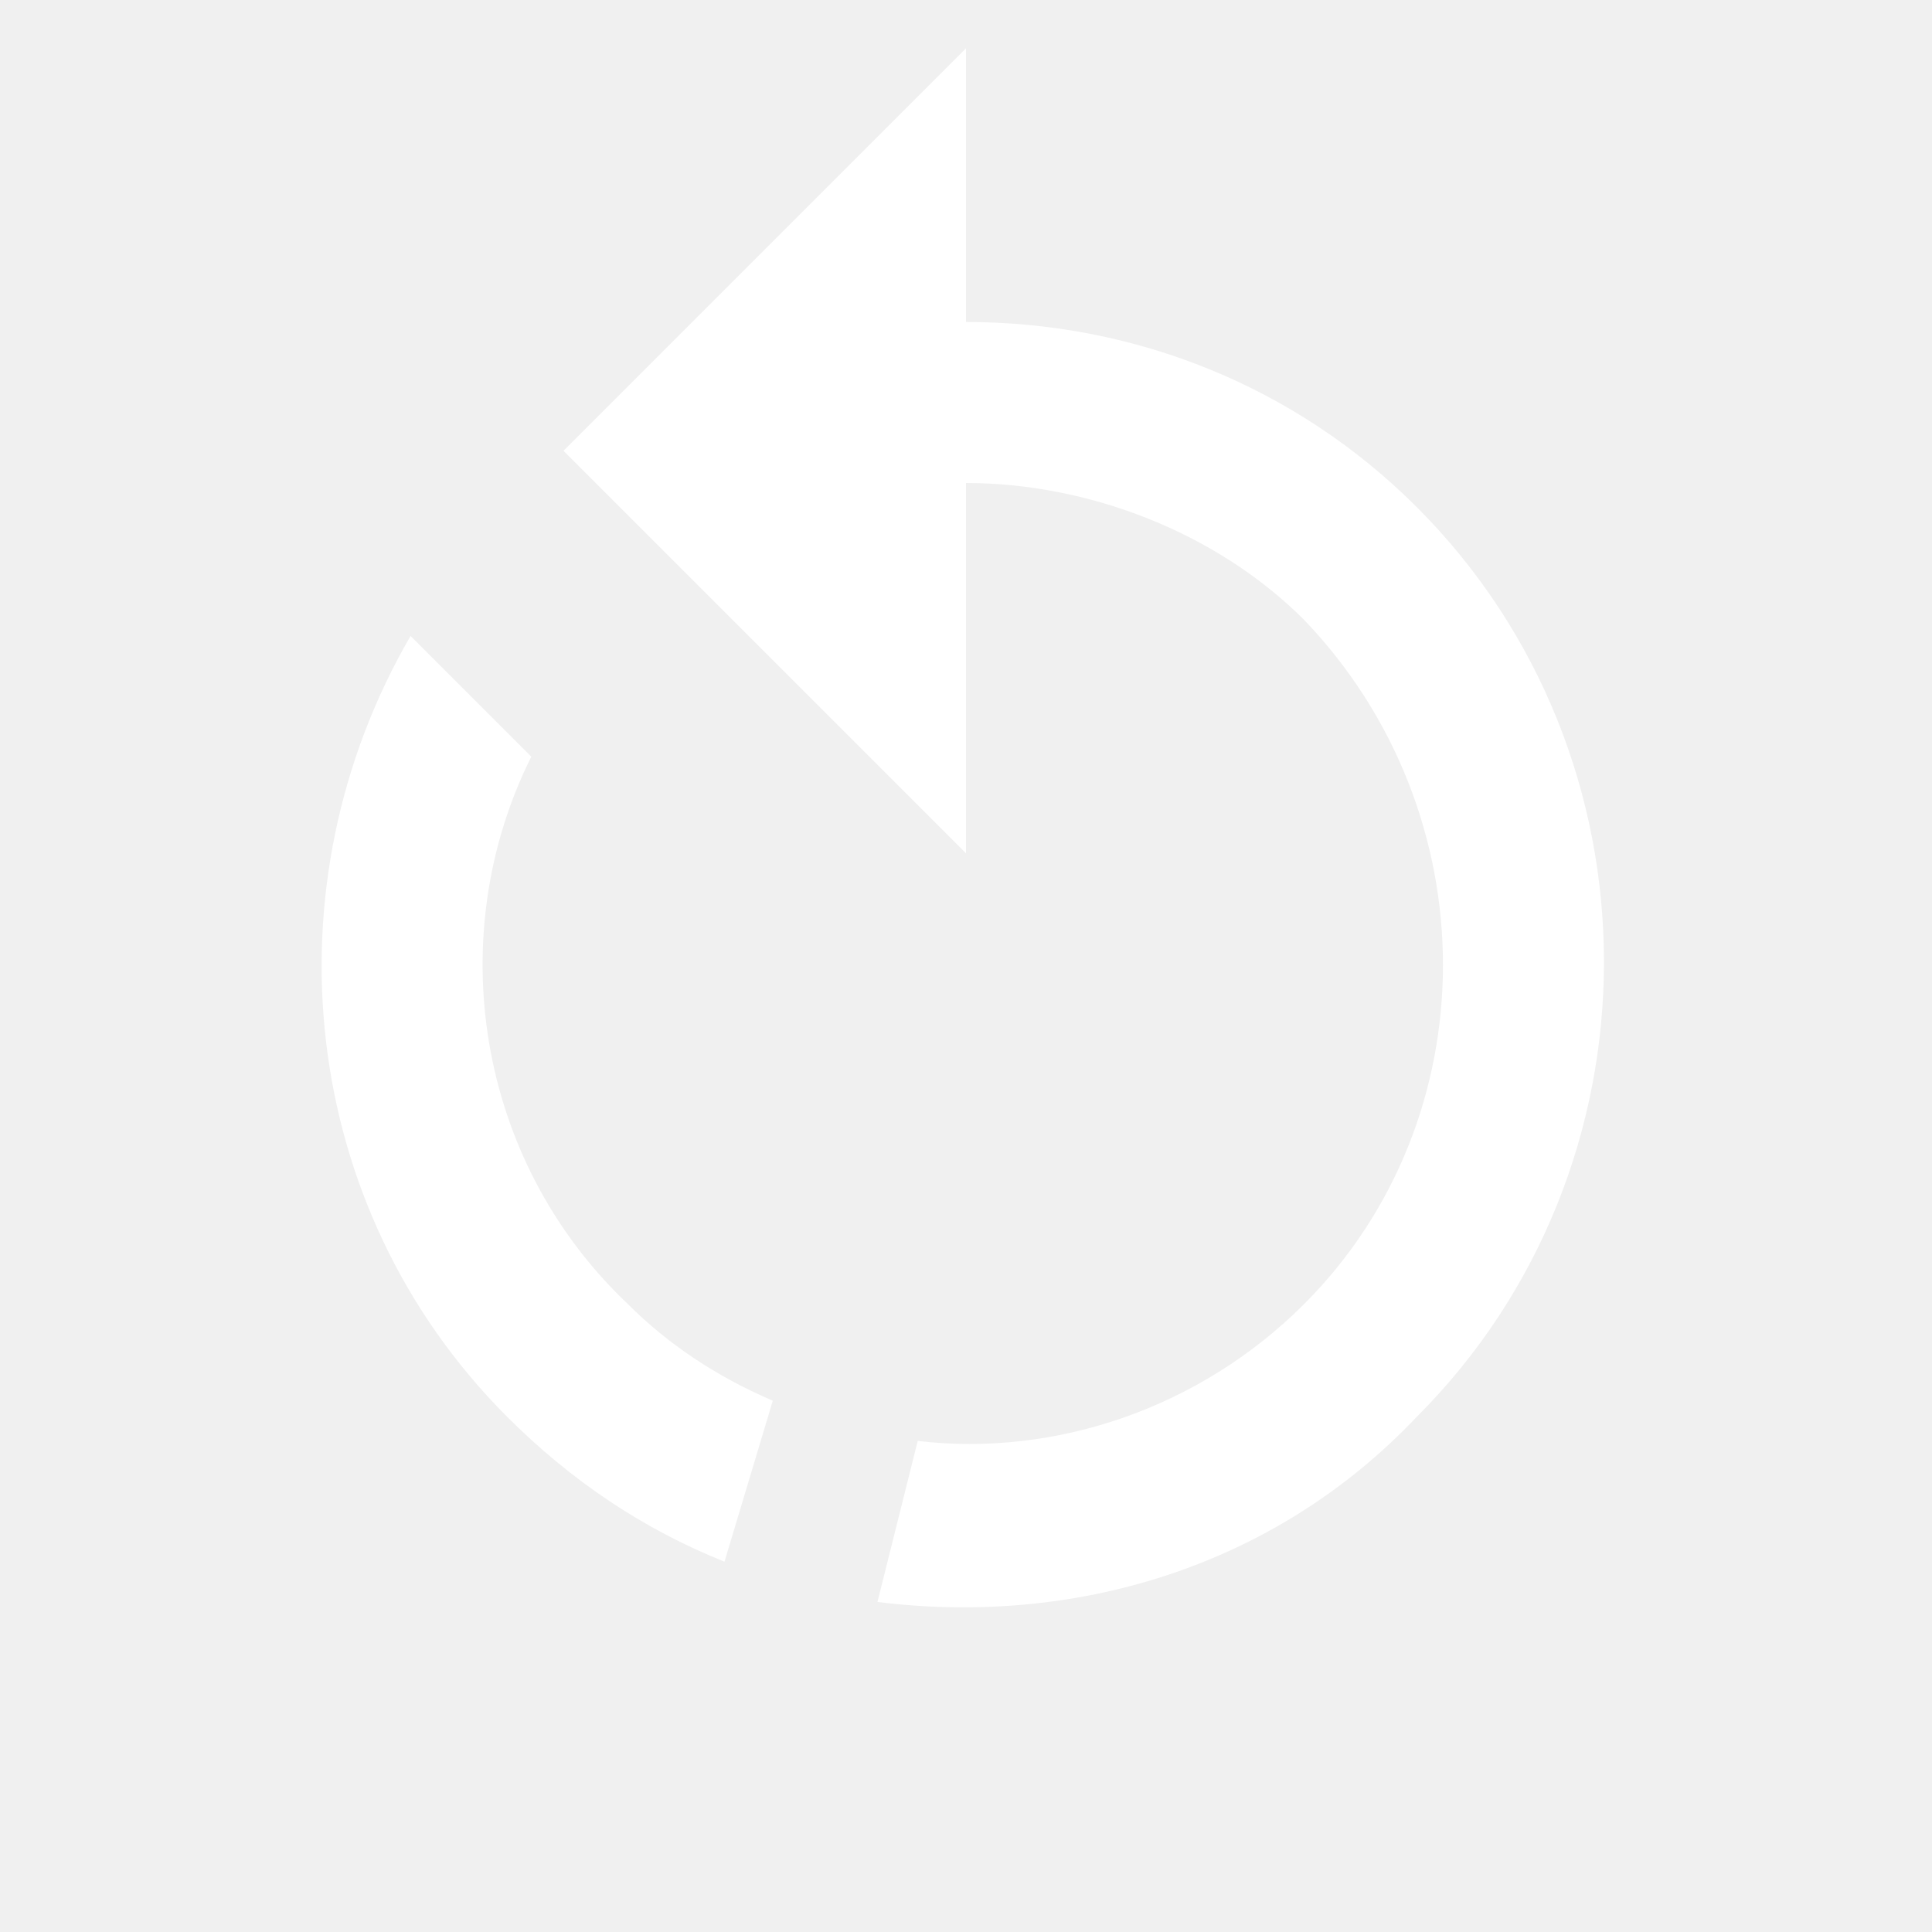
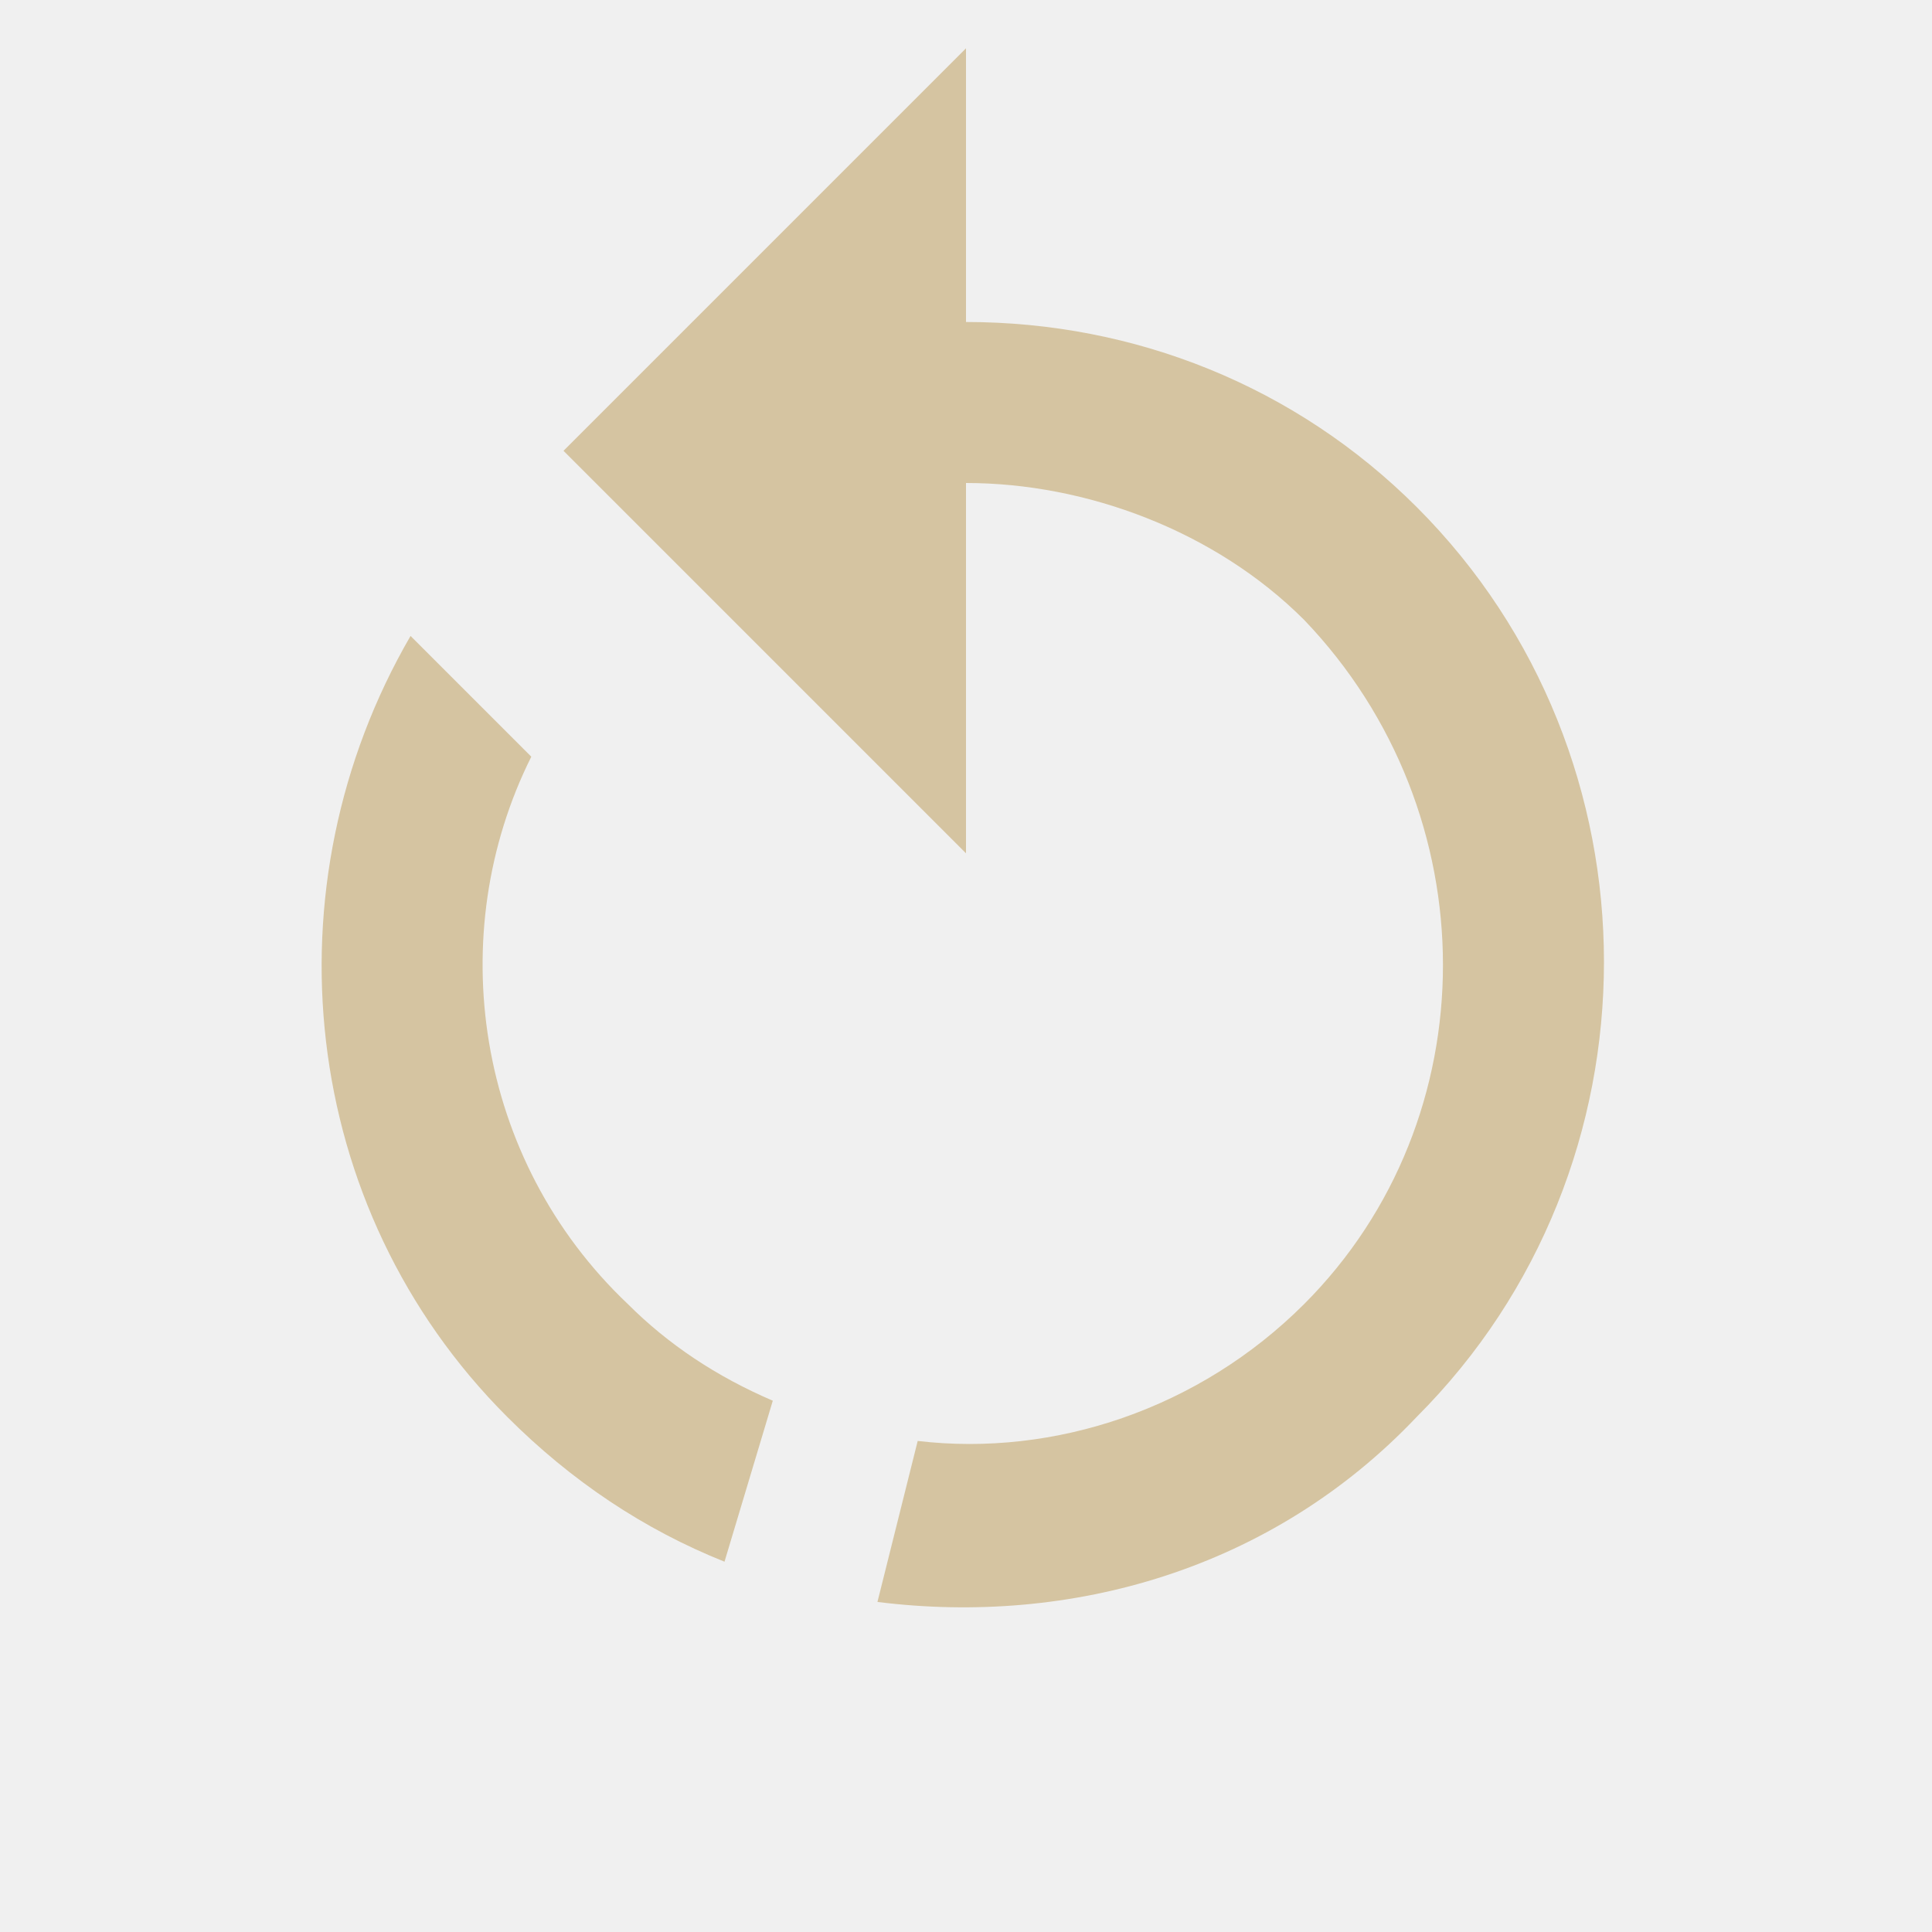
<svg xmlns="http://www.w3.org/2000/svg" version="1.1" width="240" height="240" viewBox="0 0 24 24">
-   <path fill="#ffffff" d="M12,4C14.1,4 16.1,4.8 17.6,6.3C20.7,9.4 20.7,14.5 17.6,17.6C15.8,19.5 13.3,20.2 10.9,19.9L11.4,17.9C13.1,18.1 14.9,17.5 16.2,16.2C18.5,13.9 18.5,10.1 16.2,7.7C15.1,6.6 13.5,6 12,6V10.6L7,5.6L12,0.6V4M6.3,17.6C3.7,15 3.3,11 5.1,7.9L6.6,9.4C5.5,11.6 5.9,14.4 7.8,16.2C8.3,16.7 8.9,17.1 9.6,17.4L9,19.4C8,19 7.1,18.4 6.3,17.6Z" />
+   <path fill="#d5c4a1" d="M12,4C14.1,4 16.1,4.8 17.6,6.3C20.7,9.4 20.7,14.5 17.6,17.6C15.8,19.5 13.3,20.2 10.9,19.9L11.4,17.9C13.1,18.1 14.9,17.5 16.2,16.2C18.5,13.9 18.5,10.1 16.2,7.7C15.1,6.6 13.5,6 12,6V10.6L7,5.6L12,0.6V4M6.3,17.6C3.7,15 3.3,11 5.1,7.9L6.6,9.4C5.5,11.6 5.9,14.4 7.8,16.2C8.3,16.7 8.9,17.1 9.6,17.4L9,19.4C8,19 7.1,18.4 6.3,17.6Z" />
</svg>
